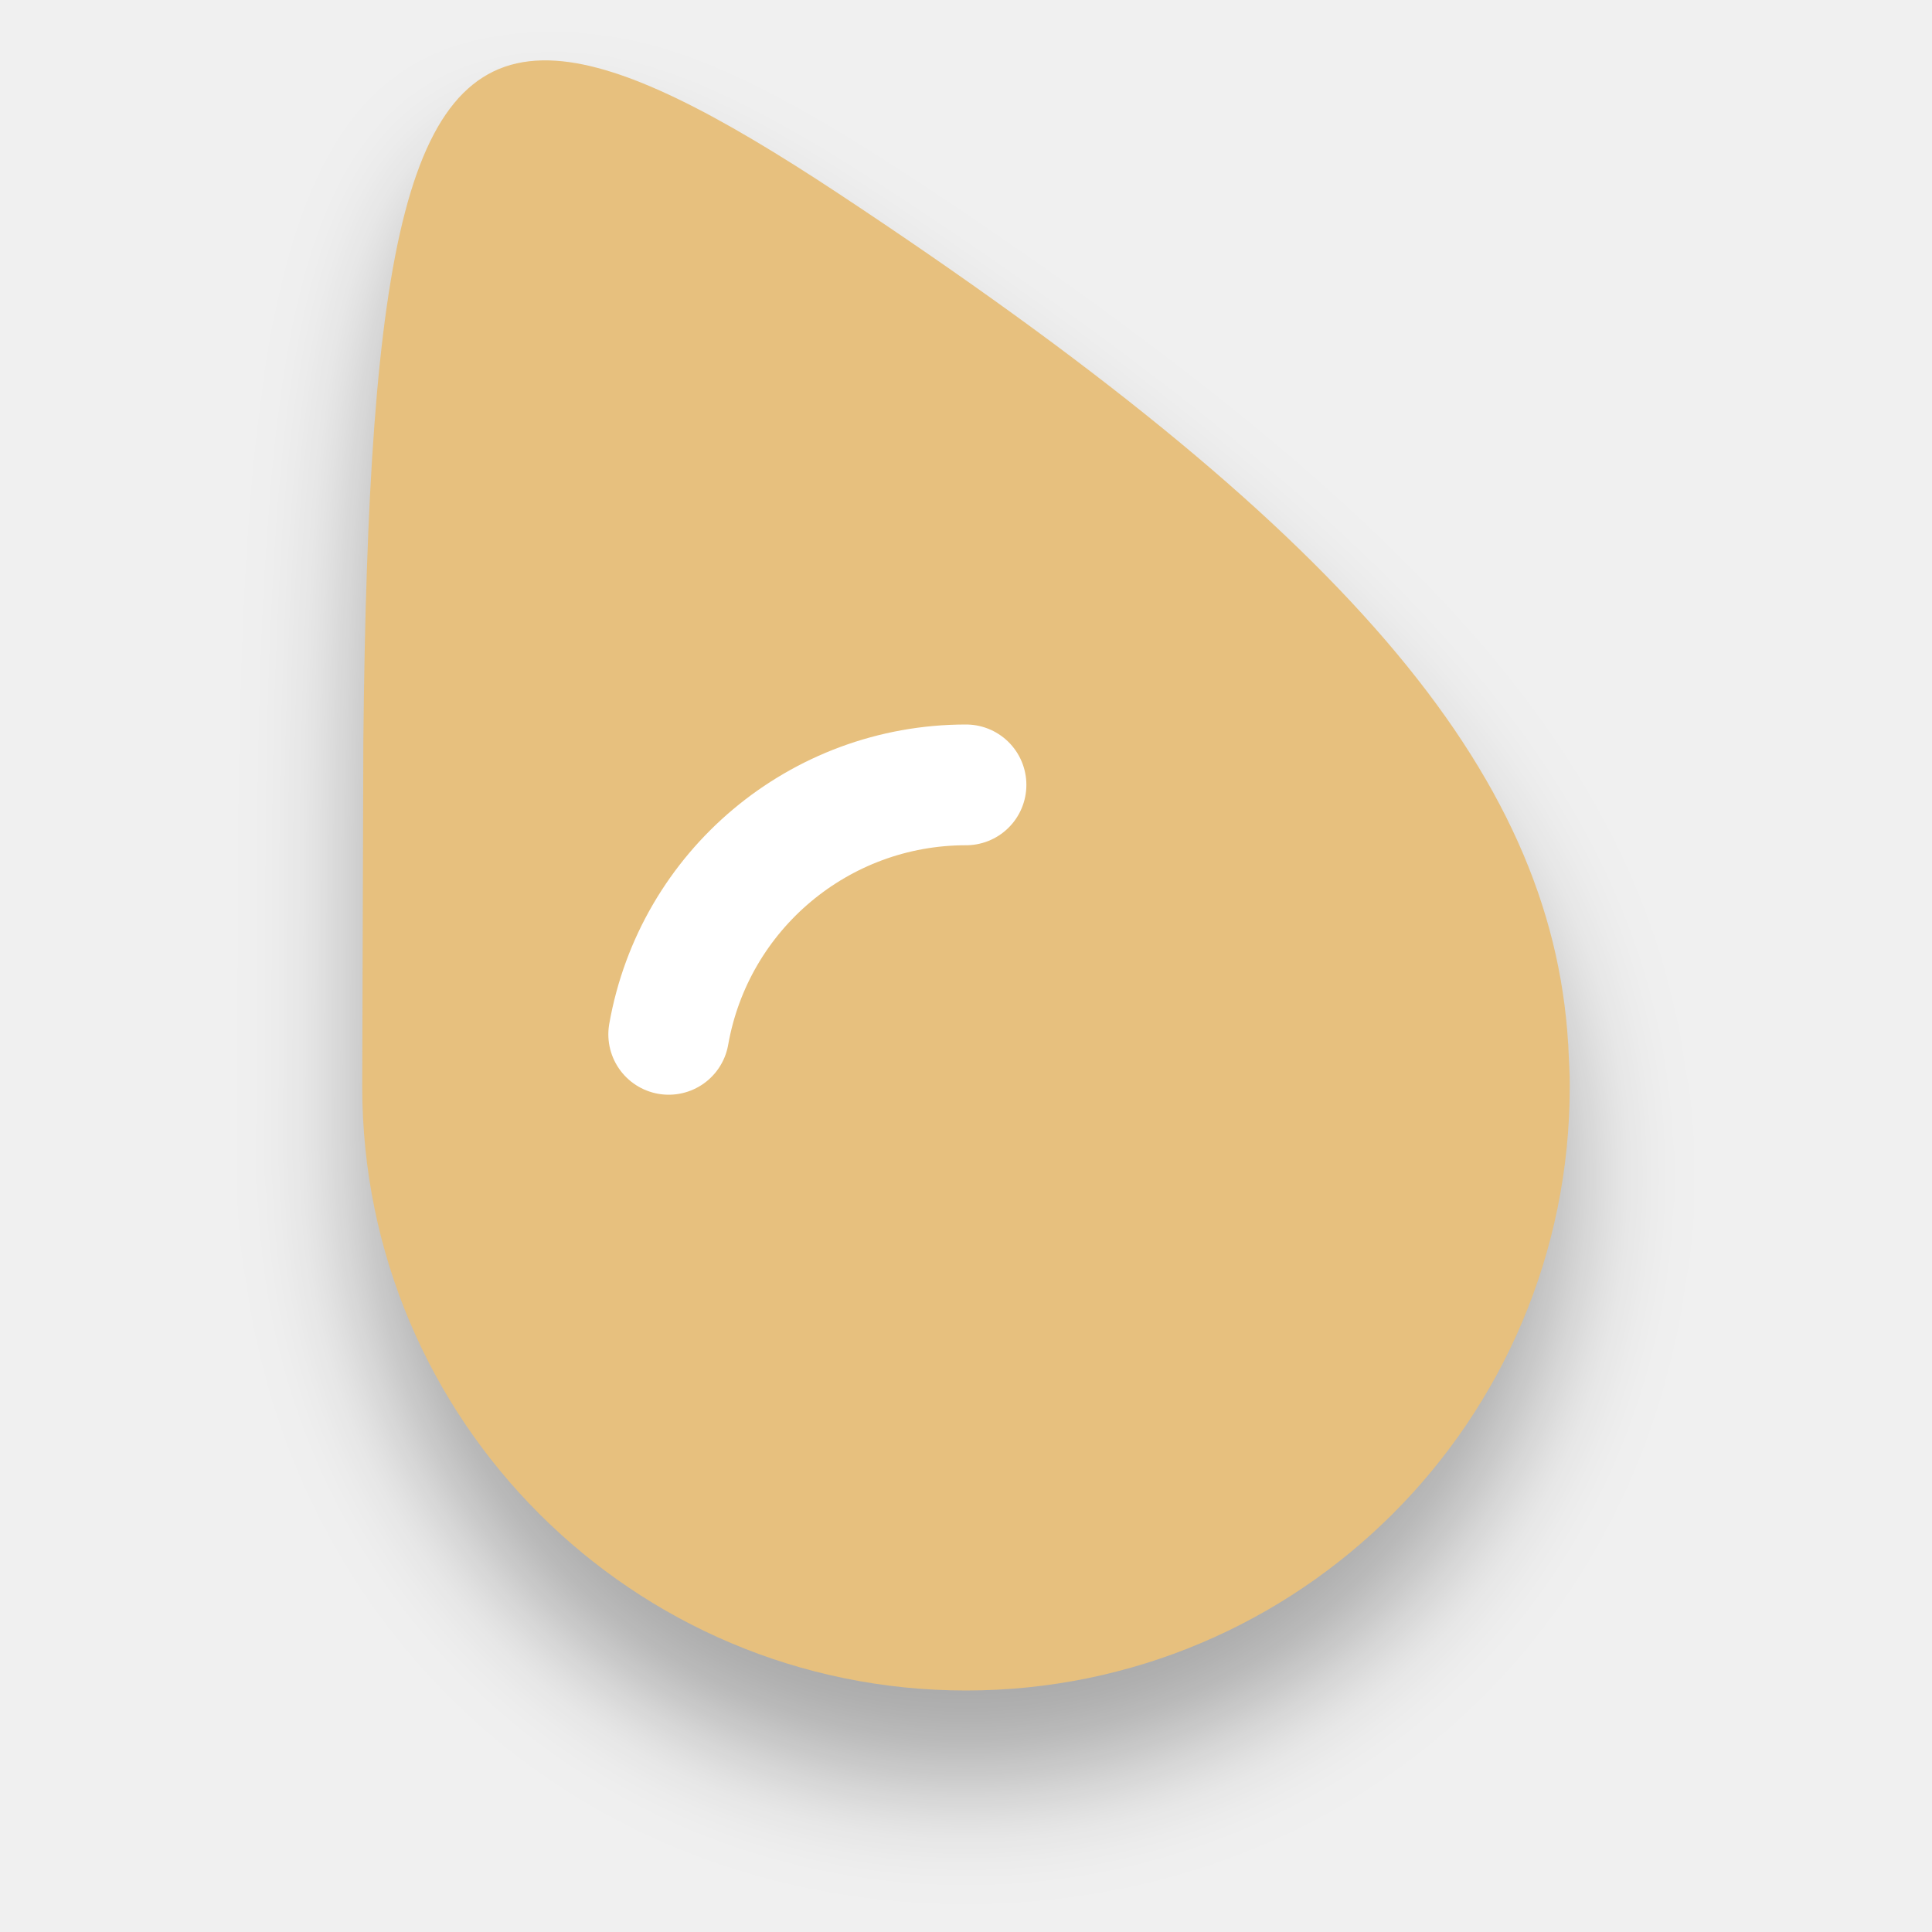
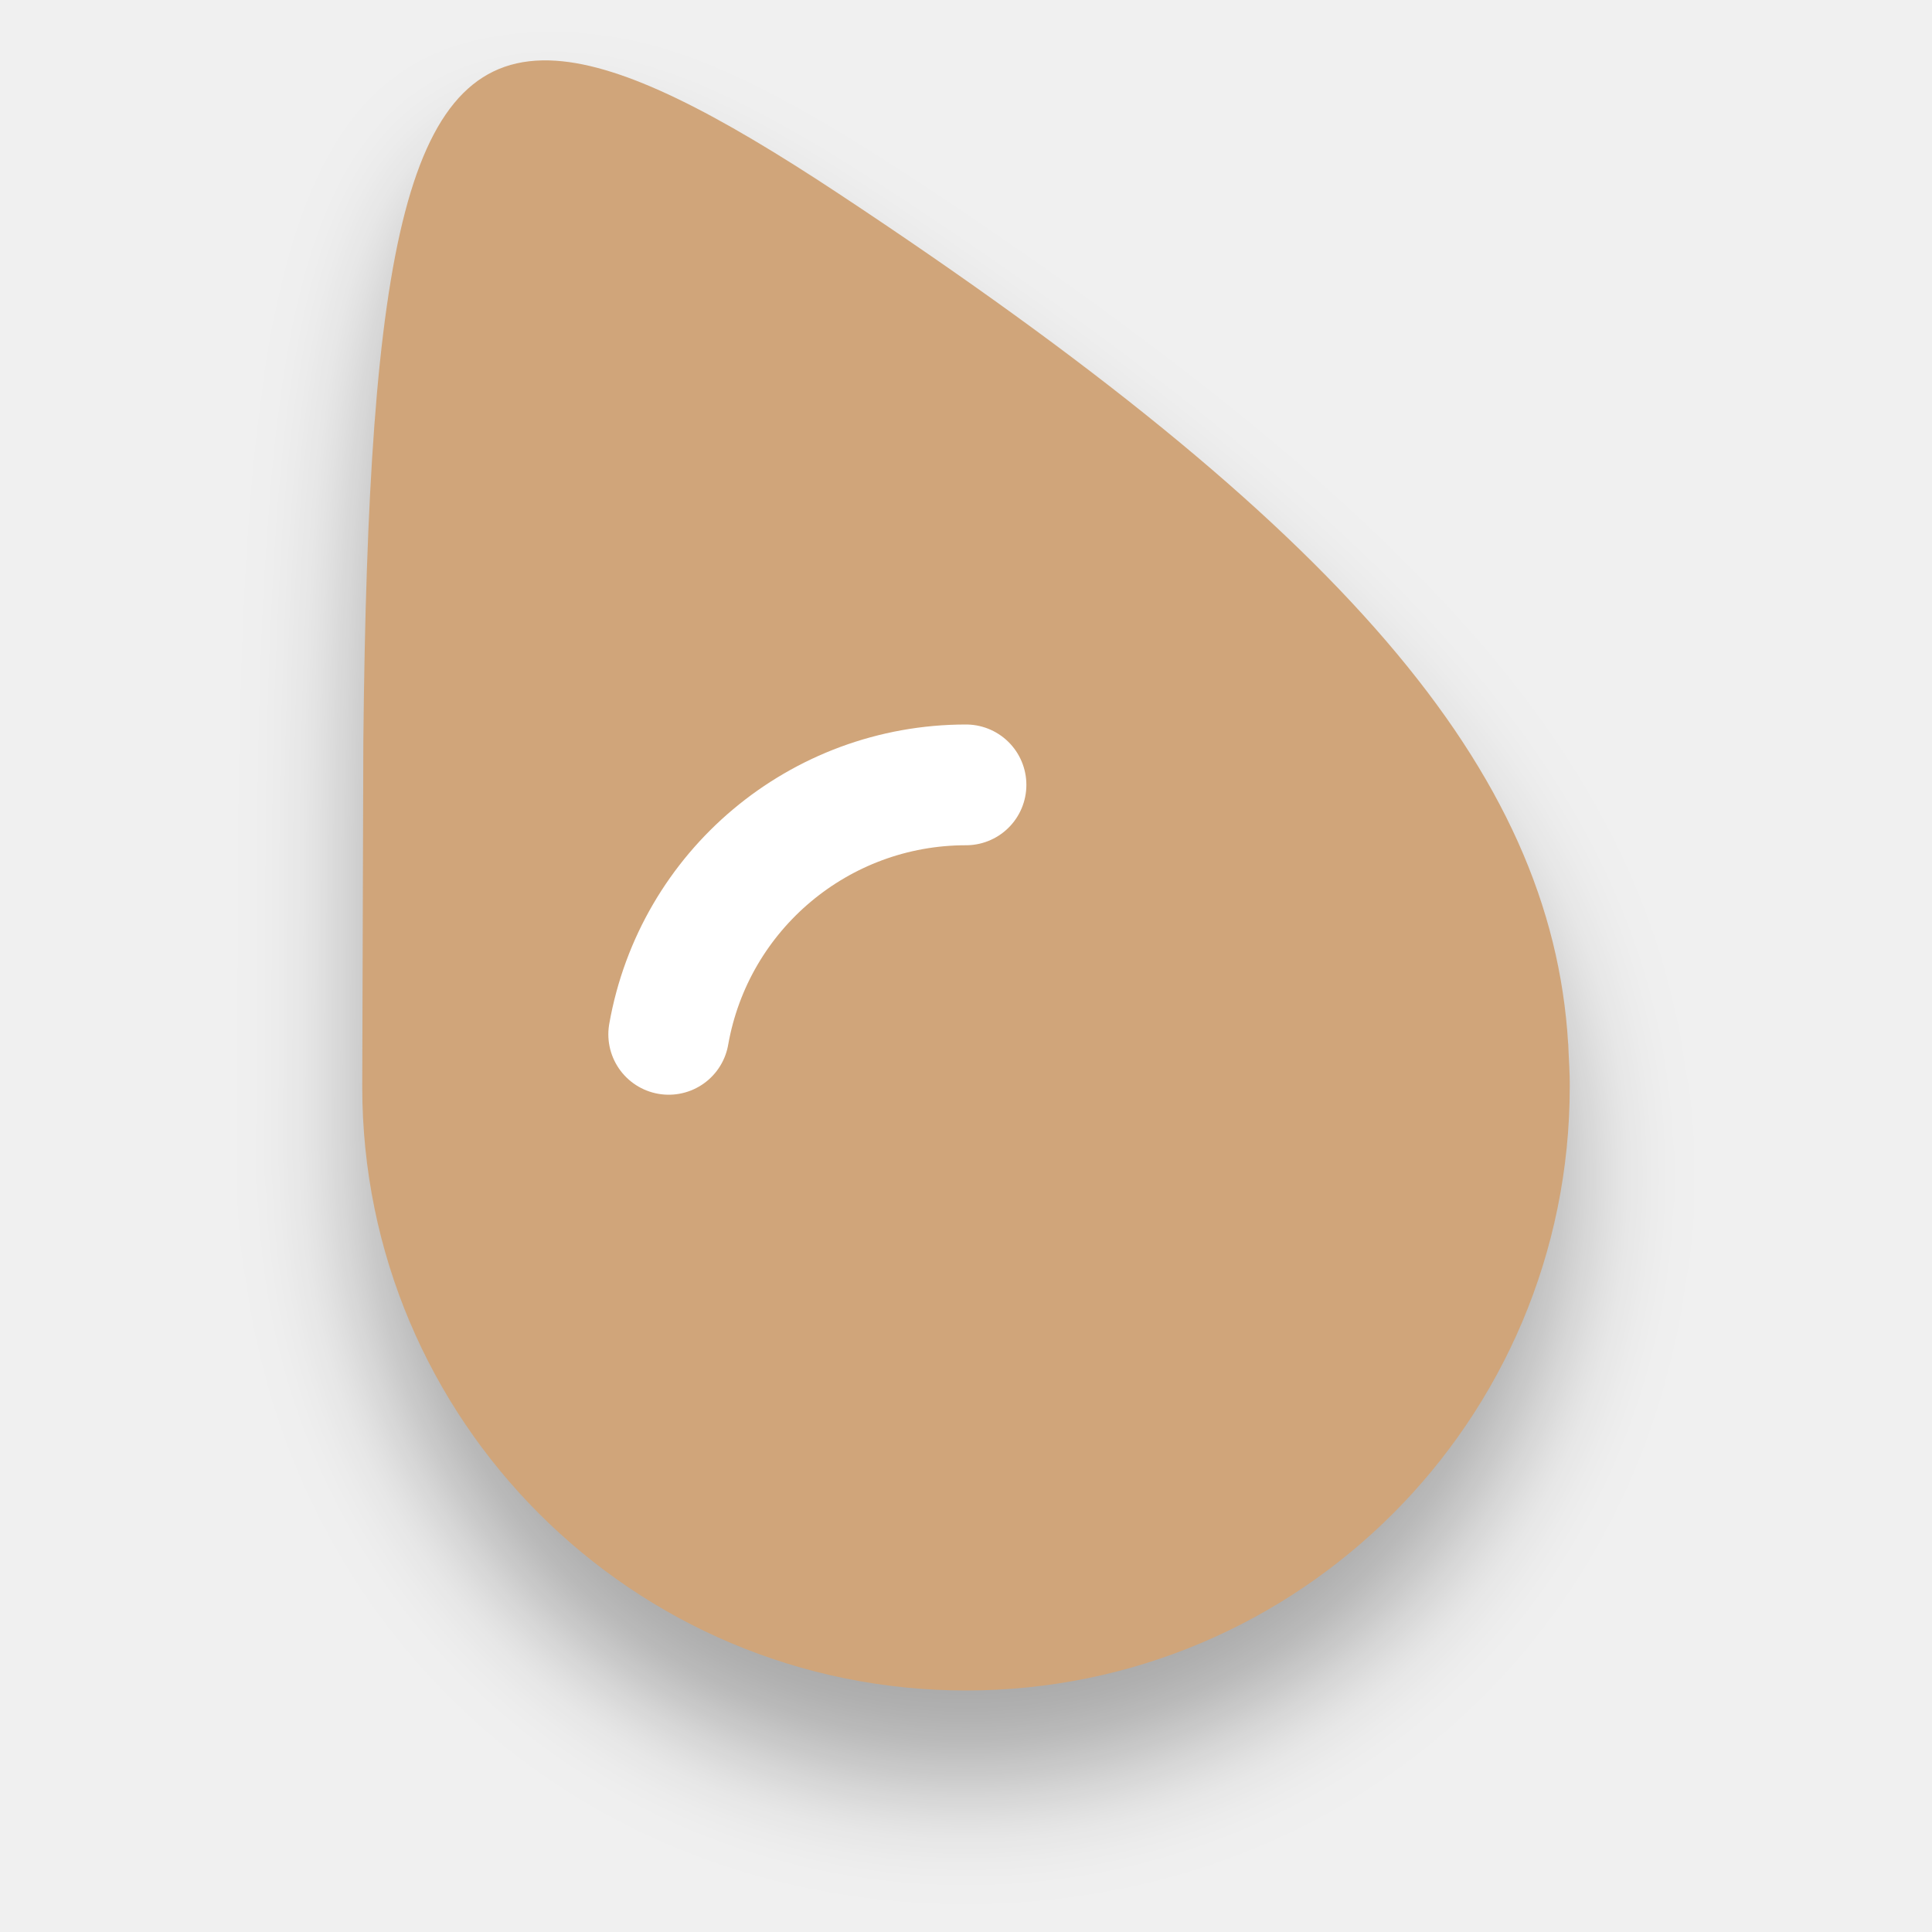
<svg xmlns="http://www.w3.org/2000/svg" viewBox="0 0 32 32">
  <defs>
    <filter id="a" width="1.226" height="1.167" x="-.11" y="-.08" color-interpolation-filters="sRGB">
      <feGaussianBlur stdDeviation=".94" />
    </filter>
  </defs>
  <path d="M9.209 2.506C6.718 2.337 6.1 5.585 6.018 13.791L6 19.5c0 5.523 4.477 10 10 10s10-4.477 10-10c.003-.235-.018-.487-.025-.707l-.002-.012c-.271-4.529-3.753-8.568-12.08-14.072-2.032-1.343-3.551-2.127-4.684-2.203z" opacity="0.3" fill="#000000" filter="url(#a)" />
-   <path d="M9.209 1.006C6.718.838 6.1 4.085 6.018 12.291L6 18c0 5.523 4.477 10 10 10s10-4.477 10-10c.003-.235-.018-.487-.025-.707l-.002-.012c-.271-4.529-3.753-8.568-12.08-14.072-2.032-1.343-3.551-2.127-4.684-2.203z" fill="#e7c07e" opacity="{ opacity }" />
+   <path d="M9.209 1.006C6.718.838 6.1 4.085 6.018 12.291L6 18c0 5.523 4.477 10 10 10s10-4.477 10-10c.003-.235-.018-.487-.025-.707l-.002-.012c-.271-4.529-3.753-8.568-12.08-14.072-2.032-1.343-3.551-2.127-4.684-2.203z" fill="#D0A57A" opacity="{ opacity }" />
  <path d="M11.076 17.132A5 5 0 0116 13" fill="none" stroke="#FFFFFF" stroke-width="2" stroke-linecap="round" stroke-linejoin="round" />
</svg>
